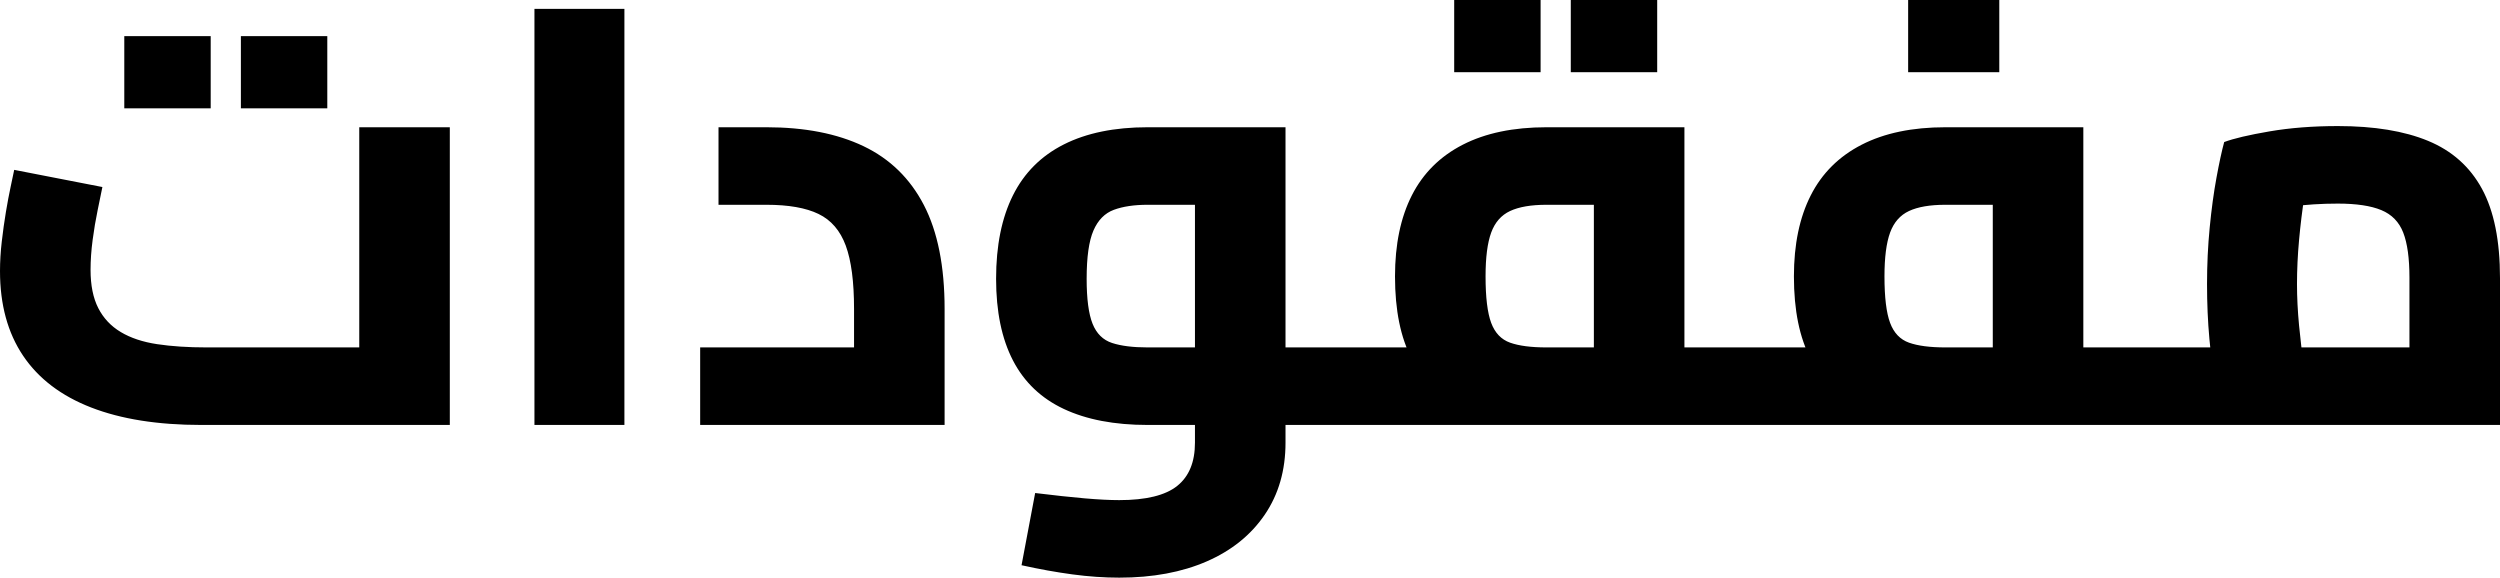
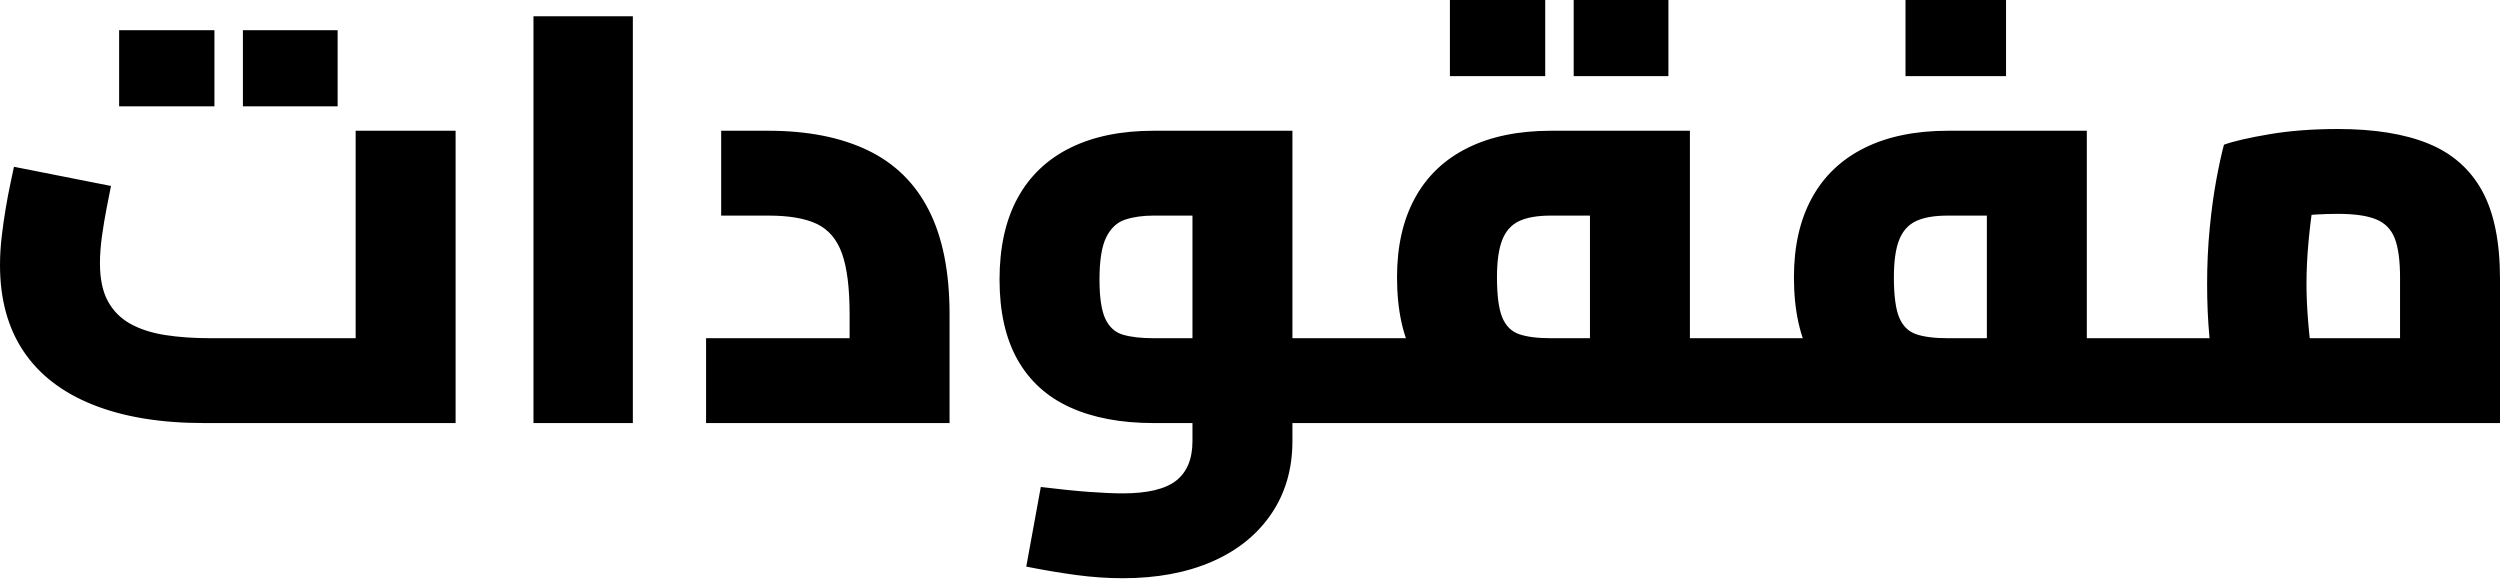
- <svg xmlns="http://www.w3.org/2000/svg" viewBox="0 0 4224 976" width="4224" height="976">
-   <path d="M340 718Q230 718 154 688.5Q78 659 39 601Q0 543 0 458Q0 434 3 408Q6 382 10 358Q14 334 18 315.5Q22 297 24 287L173 316Q170 331 165 355Q160 379 156.5 405.5Q153 432 153 456Q153 495 166 520.5Q179 546 204 561Q229 576 265.5 581.5Q302 587 349 587L607 587L607 215L760 215L760 718ZM210 183L210 61L356 61L356 183ZM407 183L407 61L553 61L553 183ZM903 718L903 15L1055 15L1055 718ZM1183 718L1183 587L1543 587L1443 673L1443 522Q1443 453 1429 415Q1415 377 1383 361.5Q1351 346 1295 346L1214 346L1214 215L1295 215Q1392 215 1459 247Q1526 279 1561 346.5Q1596 414 1596 522L1596 718ZM2172 718L2172 587L2276 587L2276 718ZM1891 976Q1853 976 1812 970.5Q1771 965 1726 955L1749 833Q1798 839 1832.5 842Q1867 845 1891 845Q1959 845 1989 821Q2019 797 2019 748L2019 324L2050 346L1939 346Q1905 346 1882 354.5Q1859 363 1847.5 389.5Q1836 416 1836 471Q1836 522 1846 547Q1856 572 1879 579.5Q1902 587 1939 587L2019 587L2019 718L1939 718Q1855 718 1797.5 691Q1740 664 1711.5 609Q1683 554 1683 471Q1683 387 1711.5 330Q1740 273 1797.5 244Q1855 215 1939 215L2172 215L2172 748Q2172 818 2137 869.5Q2102 921 2039 948.5Q1976 976 1891 976ZM2276 718L2276 587Q2282 587 2285.5 591.5Q2289 596 2291.5 604.5Q2294 613 2295 625Q2296 637 2296 652Q2296 667 2295 679.5Q2294 692 2291.5 700.5Q2289 709 2285.5 713.5Q2282 718 2276 718ZM2846 718L2846 587L2950 587L2950 718ZM2276 718Q2271 718 2267 713.5Q2263 709 2261 700.5Q2259 692 2257.5 679.5Q2256 667 2256 652Q2256 632 2258 617.5Q2260 603 2264.5 595Q2269 587 2276 587ZM2276 718L2276 587L2730 587L2693 619L2693 320L2724 346L2613 346Q2574 346 2551.5 356.5Q2529 367 2519.5 393Q2510 419 2510 467Q2510 520 2519.5 545.5Q2529 571 2551.5 579Q2574 587 2613 587L2613 708Q2529 708 2471.5 684Q2414 660 2385.5 606.5Q2357 553 2357 467Q2357 386 2385.5 330Q2414 274 2471.5 244.5Q2529 215 2613 215L2846 215L2846 718ZM2950 718L2950 587Q2956 587 2959.5 591.5Q2963 596 2965.5 604.5Q2968 613 2969 625Q2970 637 2970 652Q2970 667 2969 679.5Q2968 692 2965.5 700.5Q2963 709 2959.5 713.5Q2956 718 2950 718ZM2457 122L2457 0L2603 0L2603 122ZM2654 122L2654 0L2800 0L2800 122ZM3520 718L3520 587L3624 587L3624 718ZM2950 718Q2945 718 2941 713.5Q2937 709 2935 700.5Q2933 692 2931.5 679.5Q2930 667 2930 652Q2930 632 2932 617.5Q2934 603 2938.5 595Q2943 587 2950 587ZM2950 718L2950 587L3404 587L3367 619L3367 320L3398 346L3287 346Q3248 346 3225.5 356.5Q3203 367 3193.5 393Q3184 419 3184 467Q3184 520 3193.5 545.5Q3203 571 3225.5 579Q3248 587 3287 587L3287 708Q3203 708 3145.5 684Q3088 660 3059.5 606.5Q3031 553 3031 467Q3031 386 3059.5 330Q3088 274 3145.5 244.5Q3203 215 3287 215L3520 215L3520 718ZM3624 718L3624 587Q3630 587 3633.5 591.5Q3637 596 3639.5 604.5Q3642 613 3643 625Q3644 637 3644 652Q3644 667 3643 679.5Q3642 692 3639.5 700.5Q3637 709 3633.5 713.5Q3630 718 3624 718ZM3224 122L3224 0L3378 0L3378 122ZM3623 718L3623 587L4133 587L4071 642L4071 469Q4071 420 4060.5 393Q4050 366 4023.5 355Q3997 344 3950 344Q3909 344 3870.5 349Q3832 354 3810 363L3905 275Q3899 297 3893.5 332Q3888 367 3884.5 405.5Q3881 444 3881 480Q3881 513 3884.5 550Q3888 587 3892.5 615.5Q3897 644 3899 654L3754 695Q3749 680 3743 648Q3737 616 3733 572.5Q3729 529 3729 480Q3729 431 3733.5 384.5Q3738 338 3745 300Q3752 262 3758 240Q3782 231 3834.5 222Q3887 213 3950 213Q4042 213 4102.5 238Q4163 263 4193.5 319Q4224 375 4224 470L4224 718ZM3624 718Q3619 718 3615 713.5Q3611 709 3609 700.5Q3607 692 3605.5 679.5Q3604 667 3604 652Q3604 632 3606 617.5Q3608 603 3612.5 595Q3617 587 3624 587Z" />
+ <svg xmlns="http://www.w3.org/2000/svg" viewBox="0 0 4302 995" width="4302" height="995">
+   <path d="M351 728Q239 728 160 696.5Q81 665 40.5 604.5Q0 544 0 456Q0 432 3 406.5Q6 381 10 357.5Q14 334 18 315.5Q22 297 24 287L191 320Q188 335 183.5 358Q179 381 175.5 406Q172 431 172 453Q172 493 185.5 518Q199 543 224 557Q249 571 284 576.5Q319 582 362 582L612 582L612 225L784 225L784 728ZM205 183L205 52L369 52L369 183ZM418 183L418 52L581 52L581 183ZM918 728L918 28L1089 28L1089 728ZM1215 728L1215 582L1571 582L1462 675L1462 541Q1462 473 1449 436.5Q1436 400 1406 385.5Q1376 371 1322 371L1241 371L1241 225L1322 225Q1423 225 1493 258.5Q1563 292 1598.5 362Q1634 432 1634 541L1634 728ZM2224 728L2224 582L2328 582L2328 728ZM1932 995Q1893 995 1852 989.5Q1811 984 1766 975L1791 838Q1840 844 1874.5 846.5Q1909 849 1932 849Q1996 849 2024 827Q2052 805 2052 759L2052 350L2080 371L1985 371Q1957 371 1936 378Q1915 385 1903.5 408.5Q1892 432 1892 481Q1892 527 1902 548.5Q1912 570 1932.5 576Q1953 582 1985 582L2052 582L2052 728L1985 728Q1901 728 1841.5 701Q1782 674 1751 619Q1720 564 1720 481Q1720 398 1751 341Q1782 284 1841.5 254.5Q1901 225 1985 225L2224 225L2224 759Q2224 831 2187.5 884.5Q2151 938 2085.5 966.5Q2020 995 1932 995ZM2328 728L2328 582Q2333 582 2336.5 587Q2340 592 2342.5 601.5Q2345 611 2346.5 624.5Q2348 638 2348 655Q2348 672 2346.5 685.5Q2345 699 2342.5 708.5Q2340 718 2336.5 723Q2333 728 2328 728ZM2908 728L2908 582L3011 582L3011 728ZM2328 728Q2323 728 2319 723Q2315 718 2313 708.5Q2311 699 2309.5 685.5Q2308 672 2308 655Q2308 632 2310 616Q2312 600 2316.5 591Q2321 582 2328 582ZM2328 728L2328 582L2769 582L2736 610L2736 347L2765 371L2669 371Q2634 371 2614 380.5Q2594 390 2585 413Q2576 436 2576 477Q2576 524 2585 546Q2594 568 2614 575Q2634 582 2669 582L2669 721Q2585 721 2525.5 696Q2466 671 2435 617Q2404 563 2404 477Q2404 397 2435 340.5Q2466 284 2525.5 254.5Q2585 225 2669 225L2908 225L2908 728ZM3011 728L3011 582Q3017 582 3020.5 587Q3024 592 3026.5 601.5Q3029 611 3030 624.5Q3031 638 3031 655Q3031 672 3030 685.5Q3029 699 3026.5 708.5Q3024 718 3020.5 723Q3017 728 3011 728ZM2495 131L2495 0L2659 0L2659 131ZM2708 131L2708 0L2871 0L2871 131ZM3591 728L3591 582L3694 582L3694 728ZM3011 728Q3006 728 3002 723Q2998 718 2996 708.5Q2994 699 2992.5 685.5Q2991 672 2991 655Q2991 632 2993 616Q2995 600 2999.5 591Q3004 582 3011 582ZM3011 728L3011 582L3452 582L3419 610L3419 347L3448 371L3352 371Q3317 371 3297 380.5Q3277 390 3268 413Q3259 436 3259 477Q3259 524 3268 546Q3277 568 3297 575Q3317 582 3352 582L3352 721Q3268 721 3208.5 696Q3149 671 3118 617Q3087 563 3087 477Q3087 397 3118 340.5Q3149 284 3208.5 254.5Q3268 225 3352 225L3591 225L3591 728ZM3694 728L3694 582Q3700 582 3703.5 587Q3707 592 3709.5 601.5Q3712 611 3713 624.5Q3714 638 3714 655Q3714 672 3713 685.5Q3712 699 3709.5 708.5Q3707 718 3703.5 723Q3700 728 3694 728ZM3279 131L3279 0L3452 0L3452 131ZM3693 728L3693 582L4193 582L4130 641L4130 478Q4130 434 4121 410.5Q4112 387 4089 377.5Q4066 368 4023 368Q3983 368 3945 373Q3907 378 3885 387L3993 288Q3987 310 3981.5 344Q3976 378 3972.5 416Q3969 454 3969 489Q3969 519 3972 555Q3975 591 3979.5 619Q3984 647 3986 657L3823 702Q3818 687 3812 655Q3806 623 3802 580Q3798 537 3798 489Q3798 439 3802.5 392.5Q3807 346 3814 308.5Q3821 271 3827 249Q3852 240 3905 231Q3958 222 4023 222Q4117 222 4178.5 247Q4240 272 4271 328Q4302 384 4302 480L4302 728ZM3694 728Q3689 728 3685 723Q3681 718 3679 708.5Q3677 699 3675.5 685.5Q3674 672 3674 655Q3674 632 3676 616Q3678 600 3682.5 591Q3687 582 3694 582Z" />
</svg>
